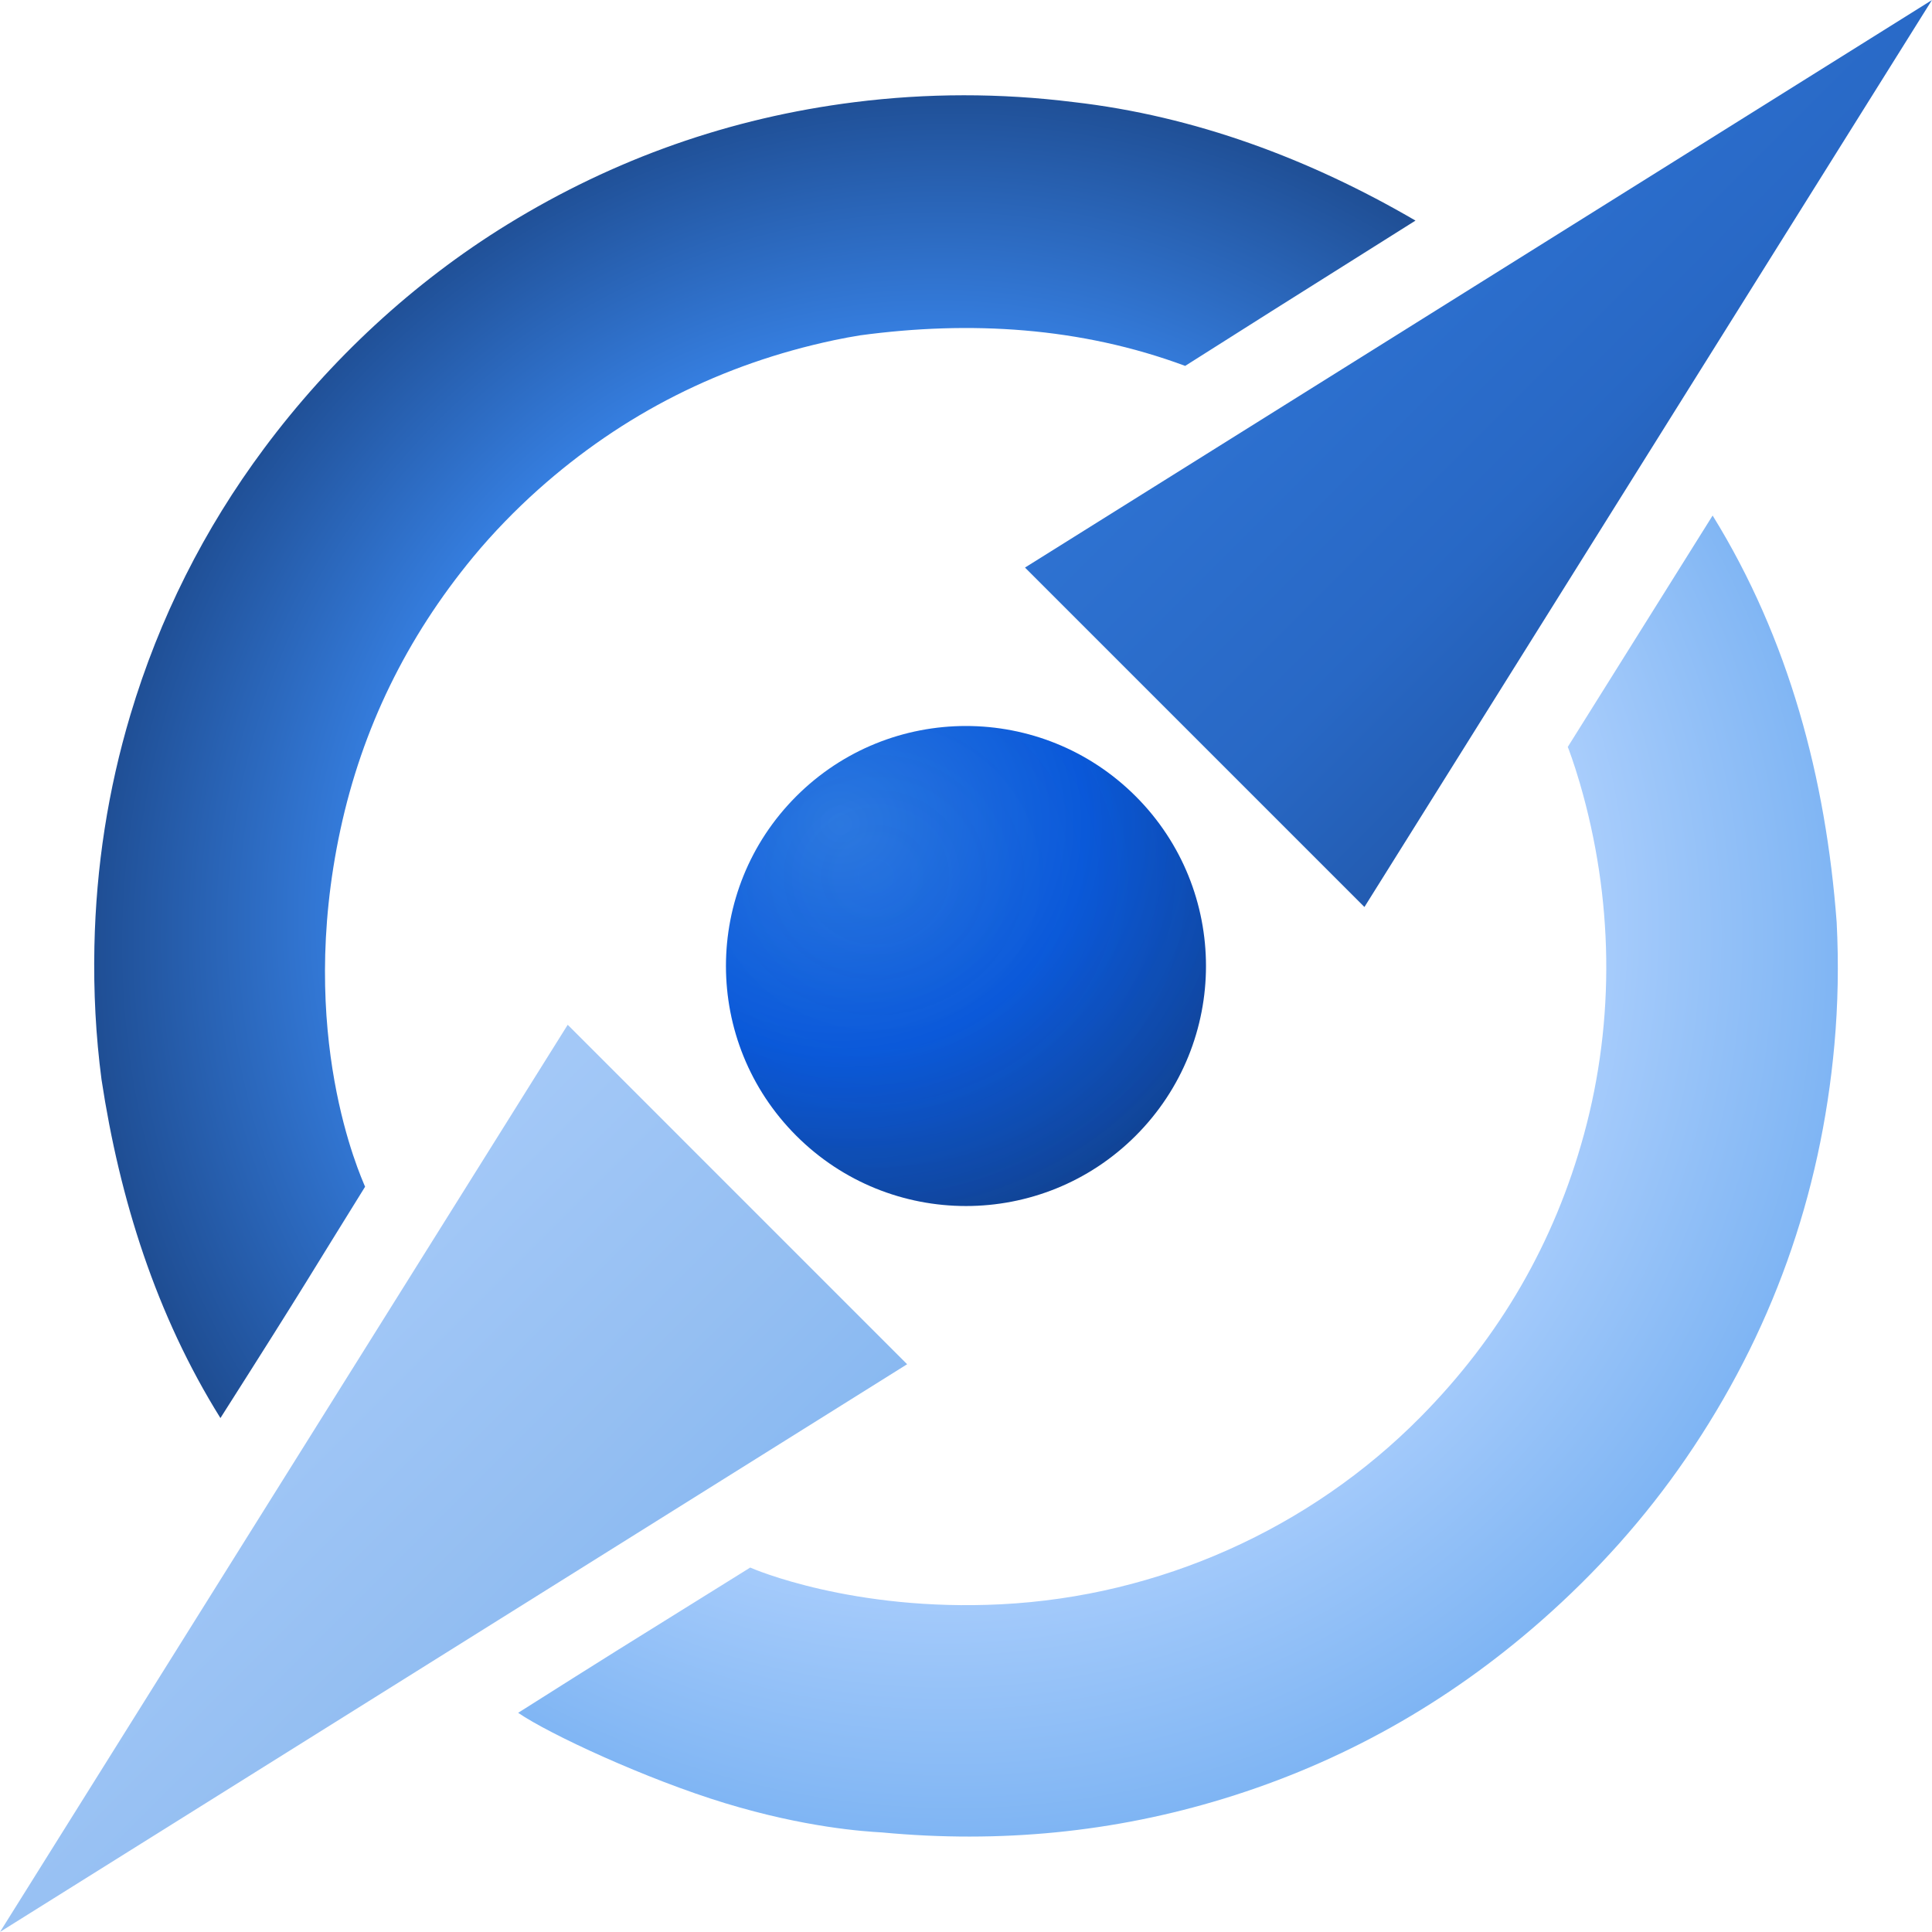
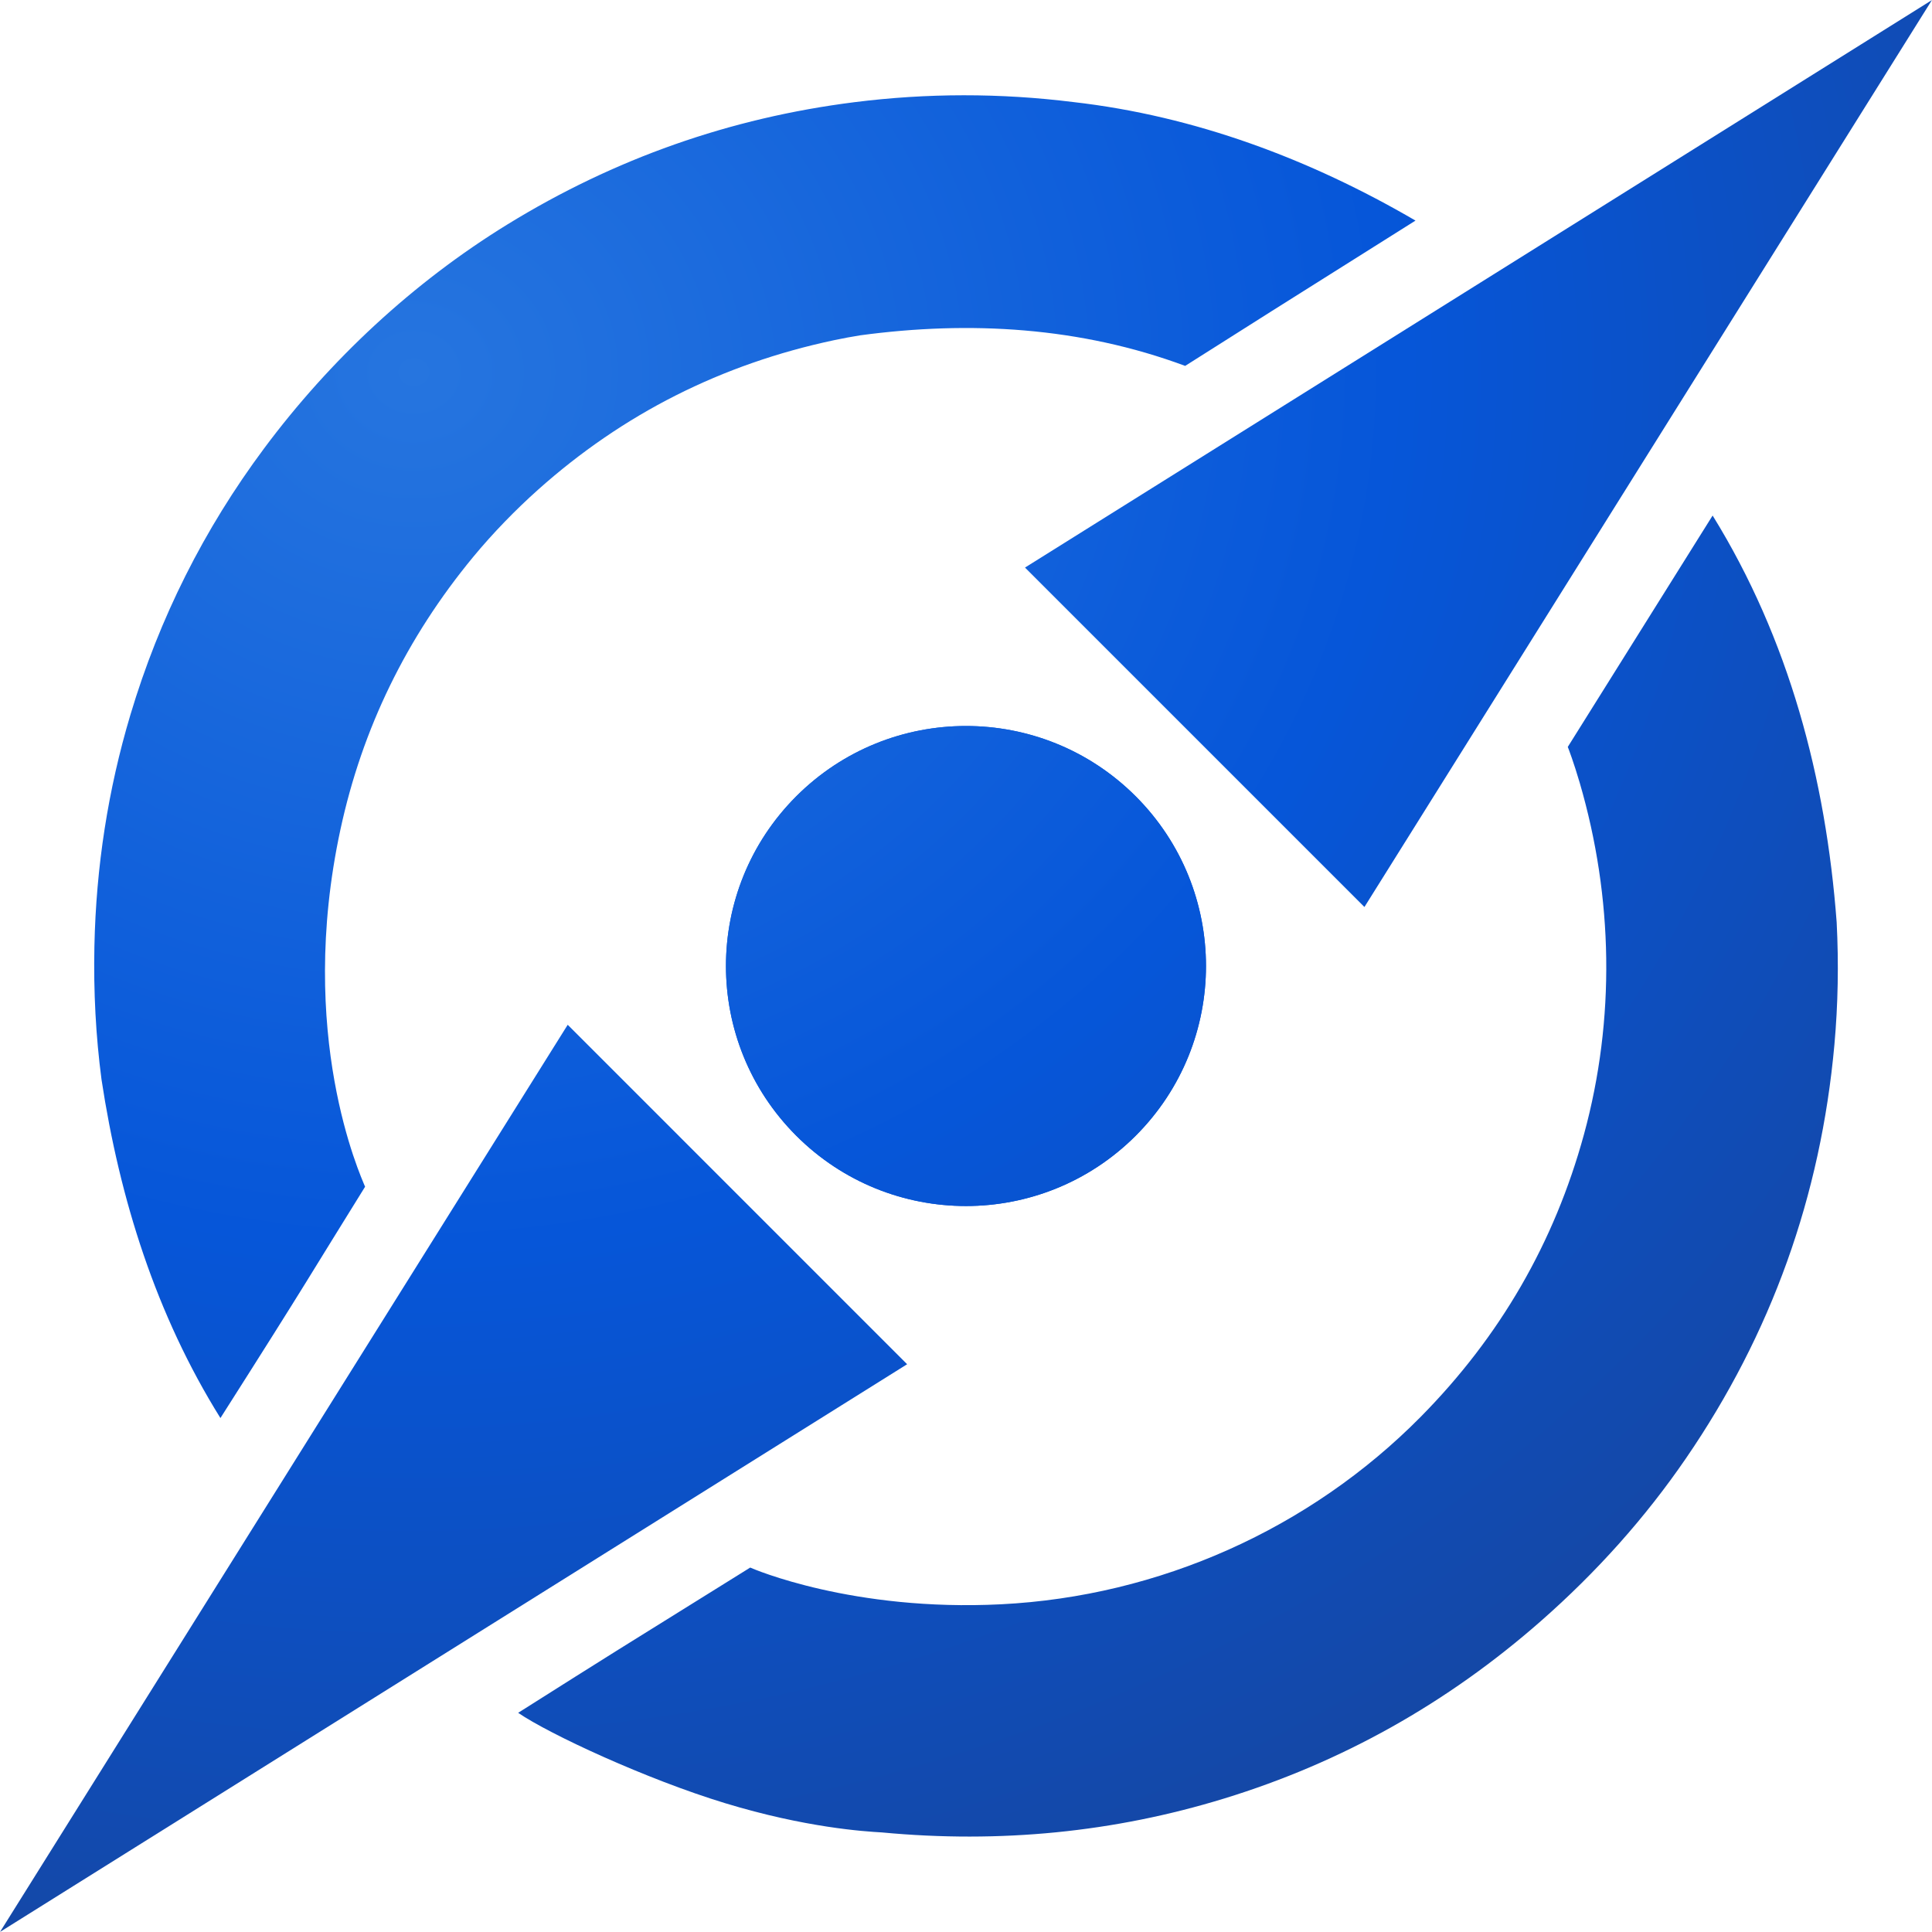
<svg xmlns="http://www.w3.org/2000/svg" width="500" zoomAndPan="magnify" viewBox="0 0 375 375" height="500" preserveAspectRatio="xMidYMid meet" version="1.0">
  <defs>
    <clipPath id="a3957e5701">
      <path d="M 198 0 L 375 0 L 375 177 L 198 177 Z M 198 0 " clip-rule="nonzero" />
    </clipPath>
    <clipPath id="6afbb346e6">
      <path d="M 342.047 -32.93 L 407.93 32.953 L 264.836 176.047 L 198.953 110.164 Z M 342.047 -32.93 " clip-rule="nonzero" />
    </clipPath>
    <clipPath id="dbfe783954">
      <path d="M 374.988 0.012 L 264.836 176.047 L 198.953 110.164 Z M 374.988 0.012 " clip-rule="nonzero" />
    </clipPath>
    <clipPath id="270e5b8c21">
      <path d="M 140 140 L 235 140 L 235 235 L 140 235 Z M 140 140 " clip-rule="nonzero" />
    </clipPath>
    <clipPath id="cd695f61e1">
      <path d="M 187.496 121.617 L 253.379 187.504 L 187.496 253.387 L 121.613 187.504 Z M 187.496 121.617 " clip-rule="nonzero" />
    </clipPath>
    <clipPath id="7e0fedd2f4">
      <path d="M 220.438 154.559 C 202.242 136.367 172.746 136.367 154.555 154.559 C 136.359 172.754 136.359 202.25 154.555 220.445 C 172.746 238.637 202.242 238.637 220.438 220.445 C 238.629 202.25 238.629 172.754 220.438 154.559 Z M 220.438 154.559 " clip-rule="nonzero" />
    </clipPath>
    <clipPath id="c3602e9733">
      <path d="M 0 198 L 177 198 L 177 375 L 0 375 Z M 0 198 " clip-rule="nonzero" />
    </clipPath>
    <clipPath id="f2a35fea8d">
      <path d="M 32.945 407.926 L -32.941 342.043 L 110.191 198.91 L 176.074 264.797 Z M 32.945 407.926 " clip-rule="nonzero" />
    </clipPath>
    <clipPath id="2d860f12f2">
      <path d="M 0.004 374.984 L 110.191 198.91 L 176.074 264.797 Z M 0.004 374.984 " clip-rule="nonzero" />
    </clipPath>
-     <radialGradient id="acecore-sphere" gradientUnits="userSpaceOnUse" cx="0" cy="0" r="1" gradientTransform="matrix(106 0 0 98 163 160)">
+     <radialGradient id="whole-theme" gradientUnits="userSpaceOnUse" cx="0" cy="0" r="1" gradientTransform="matrix(380 0 0 340 80 72)">
      <stop offset="0%" stop-color="#2675df" />
-       <stop offset="45%" stop-color="#0656d9" />
-       <stop offset="100%" stop-color="#163b76" />
+       <stop offset="50%" stop-color="#0656d9" />
+       <stop offset="100%" stop-color="#17459d" />
    </radialGradient>
-     <radialGradient id="acecore-light" gradientUnits="userSpaceOnUse" cx="0" cy="0" r="1" gradientTransform="matrix(74.5 0 0 69.9 170 170)">
-       <stop stop-color="#78a4e8" stop-opacity="0.08" />
-       <stop offset="1" stop-color="#78a4e8" stop-opacity="0" />
-     </radialGradient>
-     <radialGradient id="outer-ink" gradientUnits="userSpaceOnUse" cx="187.5" cy="187.5" fx="171" fy="160" r="190">
-       <stop offset="0%" stop-color="#1747a4" />
-       <stop offset="58%" stop-color="#367fe1" />
-       <stop offset="100%" stop-color="#163b76" />
-     </radialGradient>
-     <radialGradient id="outer-pale" gradientUnits="userSpaceOnUse" cx="187.5" cy="187.5" fx="171" fy="160" r="190">
-       <stop offset="0%" stop-color="#9cc7ff" />
-       <stop offset="58%" stop-color="#b8d6ff" />
-       <stop offset="100%" stop-color="#6eabf0" />
-     </radialGradient>
-     <radialGradient id="outer-on-dark" gradientUnits="userSpaceOnUse" cx="187.5" cy="187.5" fx="171" fy="160" r="190">
-       <stop offset="0%" stop-color="#9cc7ff" />
-       <stop offset="58%" stop-color="#b8d6ff" />
-       <stop offset="100%" stop-color="#6eabf0" />
-     </radialGradient>
-     <linearGradient id="outer-ink-arrow" gradientUnits="userSpaceOnUse" x1="195" y1="0" x2="375" y2="180">
-       <stop offset="0%" stop-color="#367fe1" />
-       <stop offset="55%" stop-color="#2868c5" />
-       <stop offset="100%" stop-color="#173f82" />
-     </linearGradient>
-     <linearGradient id="outer-pale-arrow" gradientUnits="userSpaceOnUse" x1="0" y1="195" x2="180" y2="375">
-       <stop offset="0%" stop-color="#b8d6ff" />
-       <stop offset="55%" stop-color="#95bff2" />
-       <stop offset="100%" stop-color="#6eabf0" />
-     </linearGradient>
-     <linearGradient id="outer-on-dark-arrow" gradientUnits="userSpaceOnUse" x1="195" y1="0" x2="375" y2="180">
-       <stop offset="0%" stop-color="#b8d6ff" />
-       <stop offset="55%" stop-color="#95bff2" />
-       <stop offset="100%" stop-color="#6eabf0" />
-     </linearGradient>
-     <linearGradient id="outer-on-dark-pale-arrow" gradientUnits="userSpaceOnUse" x1="0" y1="195" x2="180" y2="375">
-       <stop offset="0%" stop-color="#b8d6ff" />
-       <stop offset="55%" stop-color="#95bff2" />
-       <stop offset="100%" stop-color="#6eabf0" />
-     </linearGradient>
  </defs>
-   <path class="outer-ink" fill="url(#outer-ink)" d="M 230.043 71.02 C 209.73 63.477 188.301 62.211 167 65.082 C 165.305 65.352 163.605 65.668 161.906 66.027 C 140.082 70.652 120.922 80.328 104.426 95.062 C 100.137 98.895 95.711 103.418 91.84 108.109 C 78.883 123.805 70.297 141.441 66.078 161.012 C 57.496 200.844 69.965 228.148 70.863 230.344 C 60.105 247.633 60.207 247.863 42.785 275.242 C 30.289 255.219 23.223 232.727 19.703 209.527 C 18.598 201.109 18.137 192.488 18.324 183.66 C 18.645 168.238 20.973 153.273 25.305 138.766 C 30.922 119.973 39.578 102.723 51.281 87.008 C 64.082 69.824 80.188 54.812 98.535 43.535 C 119.289 30.777 141.719 22.879 165.832 19.836 C 179.965 18.055 194.129 18.043 208.328 19.809 C 231.965 22.504 254.328 30.91 274.746 42.816 C 244.926 61.586 244.898 61.594 230.043 71.02 Z M 230.043 71.02 " fill-opacity="1" fill-rule="nonzero" />
-   <path class="outer-pale" fill="url(#outer-pale)" d="M 145.617 304.262 C 146.184 304.527 165.508 312.844 194.297 311.391 C 224.988 309.848 254.219 296.781 275.73 275.035 C 291.141 259.453 301.715 241.168 307.449 220.18 C 313.566 197.777 313.113 174.191 306.637 151.988 C 305.469 147.992 304.418 145.238 304.305 144.977 C 313.676 130.012 313.672 130.012 332.418 100.066 C 347.242 124.035 354.406 151.129 356.496 179.016 C 356.906 187.043 356.758 194.957 356.059 202.754 C 353.41 232.145 343.805 258.914 327.238 283.07 C 319.359 294.562 309.965 305.094 299.066 314.664 C 280.883 330.625 260.398 342.098 237.613 349.09 C 216.266 355.641 194.117 357.836 171.168 355.672 C 167.766 355.48 156.367 354.75 140.746 349.996 C 125.5 345.359 106.641 336.617 100.574 332.457 C 118.953 320.832 118.988 320.824 145.617 304.262 Z M 145.617 304.262 " fill-opacity="1" fill-rule="nonzero" />
+   <path class="outer-ink" fill="url(#whole-theme)" d="M 230.043 71.02 C 209.73 63.477 188.301 62.211 167 65.082 C 165.305 65.352 163.605 65.668 161.906 66.027 C 140.082 70.652 120.922 80.328 104.426 95.062 C 100.137 98.895 95.711 103.418 91.84 108.109 C 78.883 123.805 70.297 141.441 66.078 161.012 C 57.496 200.844 69.965 228.148 70.863 230.344 C 60.105 247.633 60.207 247.863 42.785 275.242 C 30.289 255.219 23.223 232.727 19.703 209.527 C 18.598 201.109 18.137 192.488 18.324 183.66 C 18.645 168.238 20.973 153.273 25.305 138.766 C 30.922 119.973 39.578 102.723 51.281 87.008 C 64.082 69.824 80.188 54.812 98.535 43.535 C 119.289 30.777 141.719 22.879 165.832 19.836 C 179.965 18.055 194.129 18.043 208.328 19.809 C 231.965 22.504 254.328 30.91 274.746 42.816 C 244.926 61.586 244.898 61.594 230.043 71.02 Z M 230.043 71.02 " fill-opacity="1" fill-rule="nonzero" />
+   <path class="outer-pale" fill="url(#whole-theme)" d="M 145.617 304.262 C 146.184 304.527 165.508 312.844 194.297 311.391 C 224.988 309.848 254.219 296.781 275.73 275.035 C 291.141 259.453 301.715 241.168 307.449 220.18 C 313.566 197.777 313.113 174.191 306.637 151.988 C 305.469 147.992 304.418 145.238 304.305 144.977 C 313.676 130.012 313.672 130.012 332.418 100.066 C 347.242 124.035 354.406 151.129 356.496 179.016 C 356.906 187.043 356.758 194.957 356.059 202.754 C 353.41 232.145 343.805 258.914 327.238 283.07 C 319.359 294.562 309.965 305.094 299.066 314.664 C 280.883 330.625 260.398 342.098 237.613 349.09 C 216.266 355.641 194.117 357.836 171.168 355.672 C 167.766 355.48 156.367 354.75 140.746 349.996 C 125.5 345.359 106.641 336.617 100.574 332.457 C 118.953 320.832 118.988 320.824 145.617 304.262 Z M 145.617 304.262 " fill-opacity="1" fill-rule="nonzero" />
  <g clip-path="url(#a3957e5701)">
    <g clip-path="url(#6afbb346e6)">
      <g clip-path="url(#dbfe783954)">
-         <path class="outer-ink outer-arrow" fill="url(#outer-ink-arrow)" d="M 342.047 -32.93 L 407.93 32.953 L 264.836 176.047 L 198.953 110.164 Z M 342.047 -32.93 " fill-opacity="1" fill-rule="nonzero" />
+         <path class="outer-ink outer-arrow" fill="url(#whole-theme)" d="M 342.047 -32.93 L 407.93 32.953 L 264.836 176.047 L 198.953 110.164 Z M 342.047 -32.93 " fill-opacity="1" fill-rule="nonzero" />
      </g>
    </g>
  </g>
  <g clip-path="url(#270e5b8c21)">
    <g clip-path="url(#cd695f61e1)">
      <g clip-path="url(#7e0fedd2f4)">
-         <path fill="url(#acecore-sphere)" d="M 187.496 121.617 L 253.379 187.504 L 187.496 253.387 L 121.613 187.504 Z M 187.496 121.617 " fill-opacity="1" fill-rule="nonzero" />
-         <path fill="url(#acecore-light)" d="M 187.496 121.617 L 253.379 187.504 L 187.496 253.387 L 121.613 187.504 Z M 187.496 121.617 " fill-opacity="1" fill-rule="nonzero" />
+         <path fill="url(#whole-theme)" d="M 187.496 121.617 L 253.379 187.504 L 187.496 253.387 L 121.613 187.504 Z M 187.496 121.617 " fill-opacity="1" fill-rule="nonzero" />
+         <path fill="url(#whole-theme)" d="M 187.496 121.617 L 253.379 187.504 L 187.496 253.387 L 121.613 187.504 Z M 187.496 121.617 " fill-opacity="1" fill-rule="nonzero" />
      </g>
    </g>
  </g>
  <g clip-path="url(#c3602e9733)">
    <g clip-path="url(#f2a35fea8d)">
      <g clip-path="url(#2d860f12f2)">
-         <path class="outer-pale outer-arrow" fill="url(#outer-pale-arrow)" d="M 32.945 407.926 L -32.941 342.043 L 110.191 198.91 L 176.074 264.797 Z M 32.945 407.926 " fill-opacity="1" fill-rule="nonzero" />
+         <path class="outer-pale outer-arrow" fill="url(#whole-theme)" d="M 32.945 407.926 L -32.941 342.043 L 110.191 198.91 L 176.074 264.797 Z M 32.945 407.926 " fill-opacity="1" fill-rule="nonzero" />
      </g>
    </g>
  </g>
</svg>
